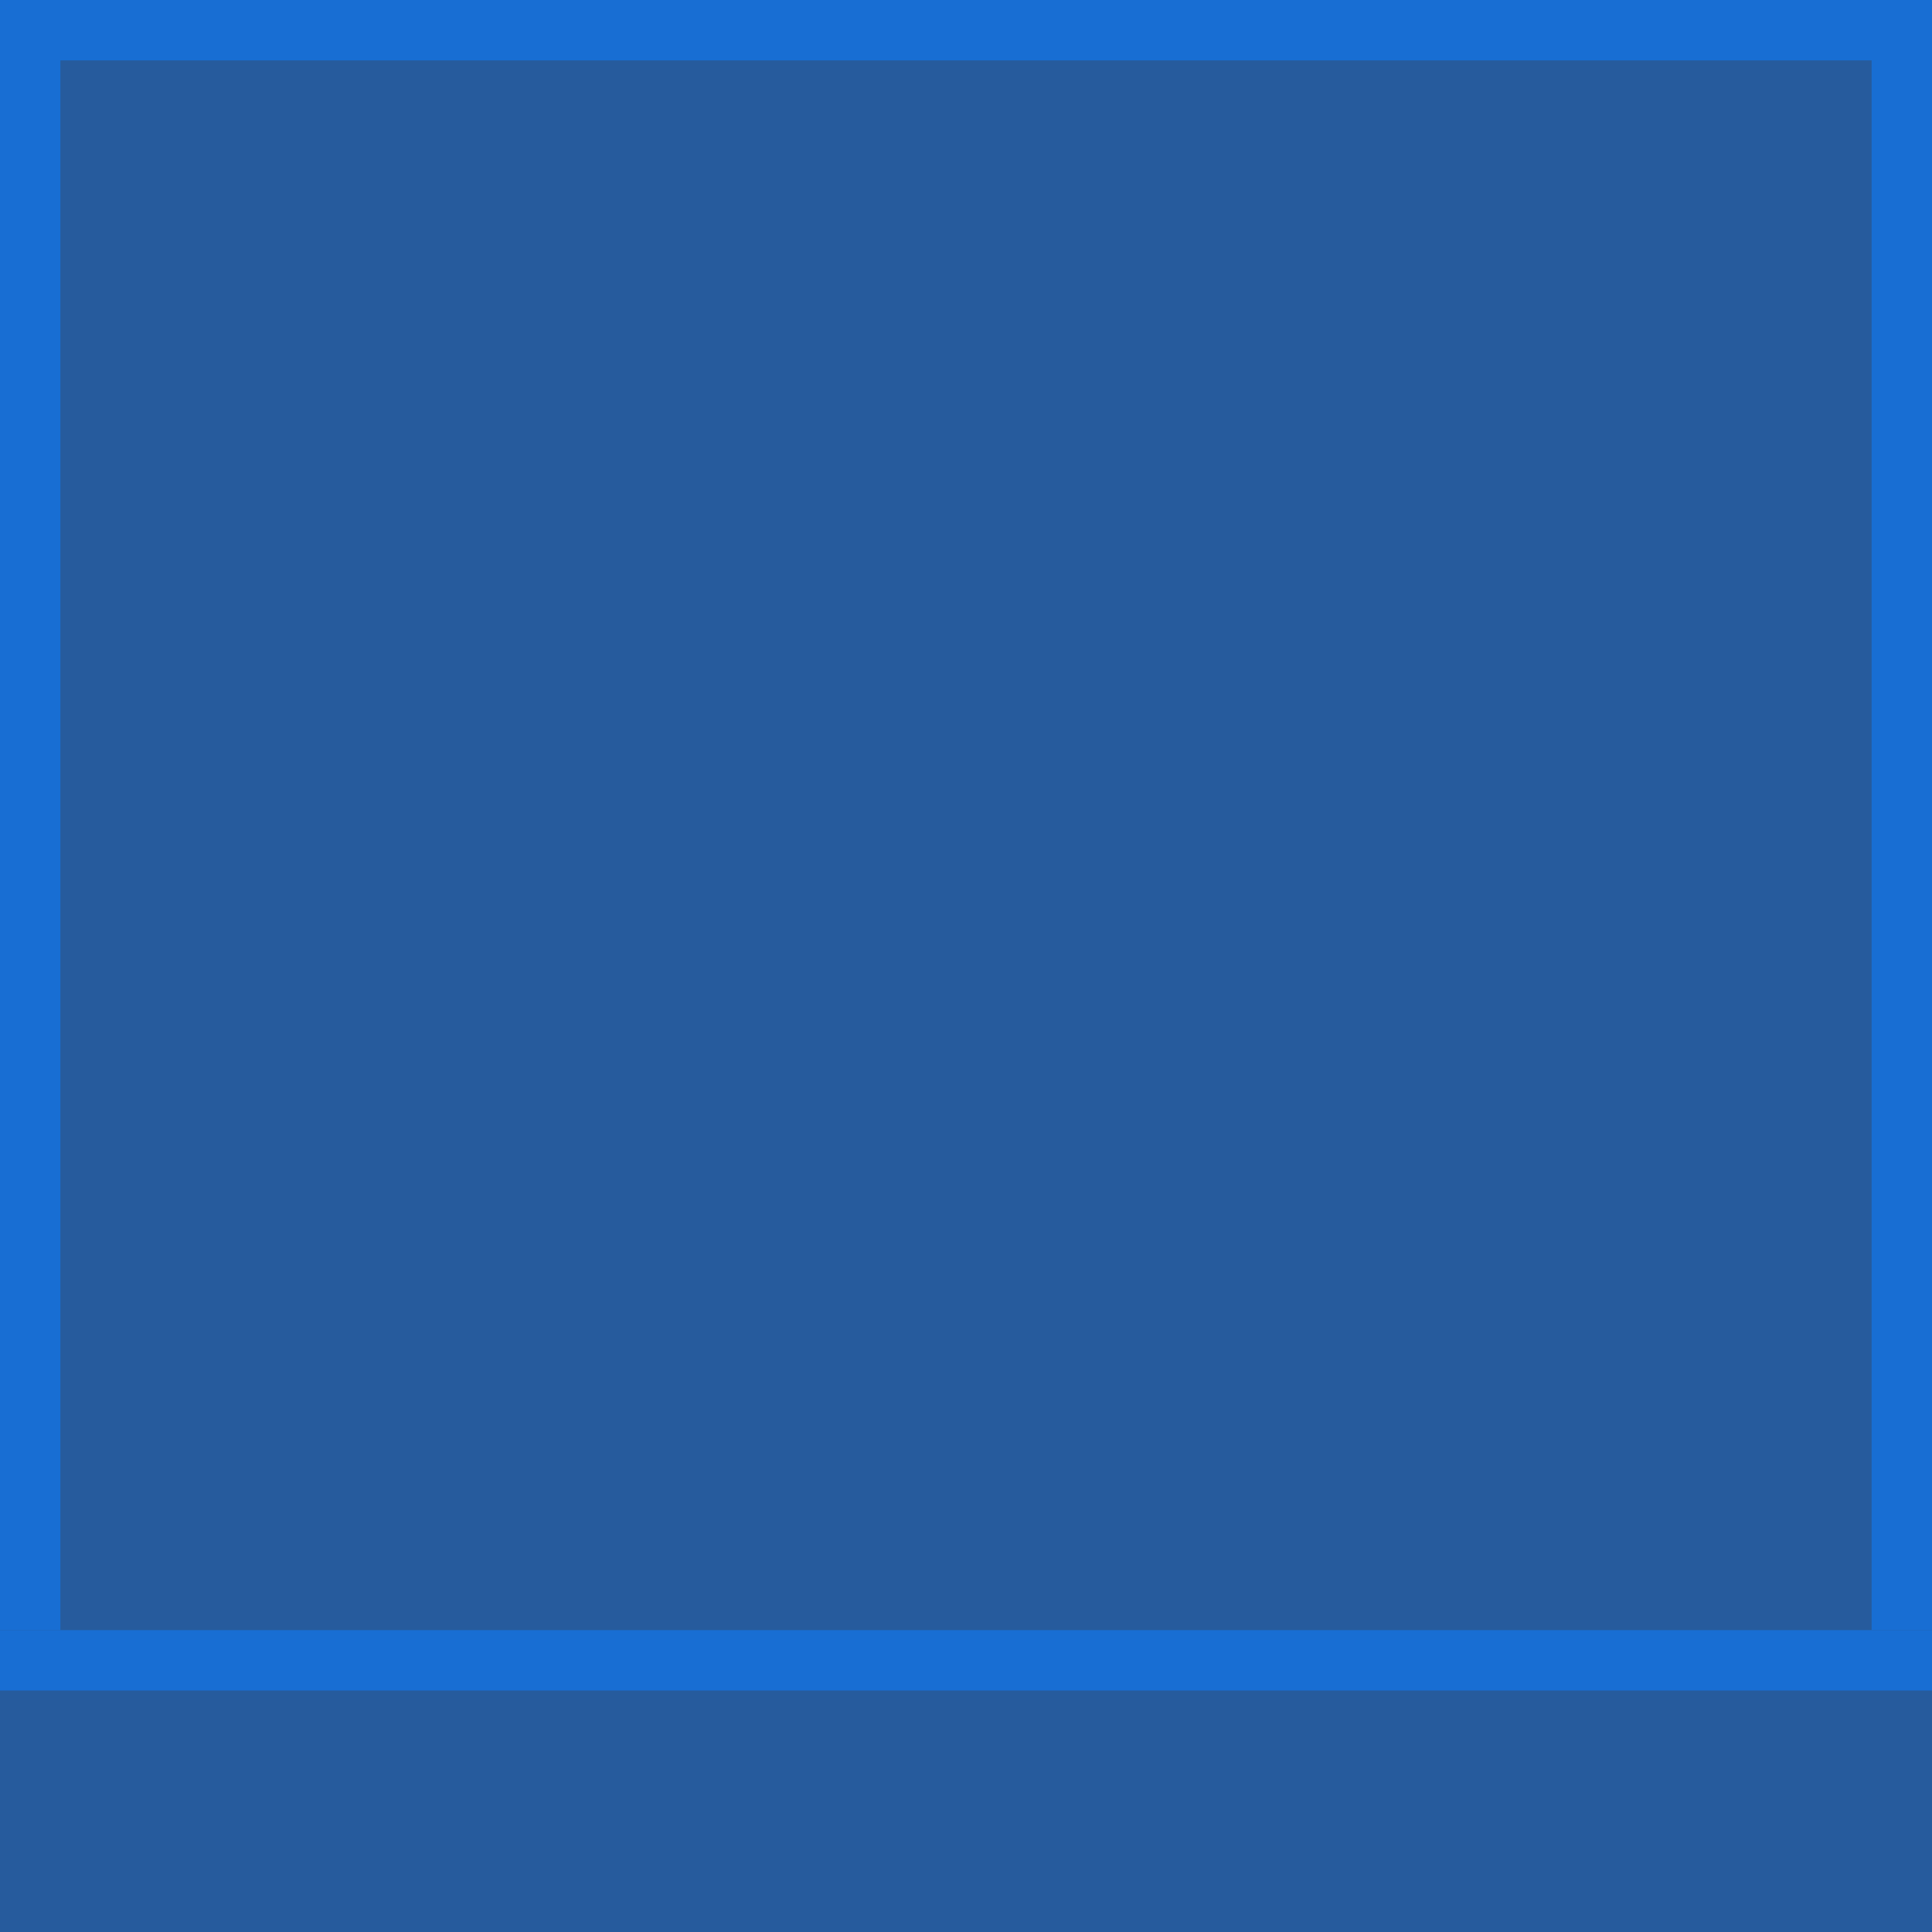
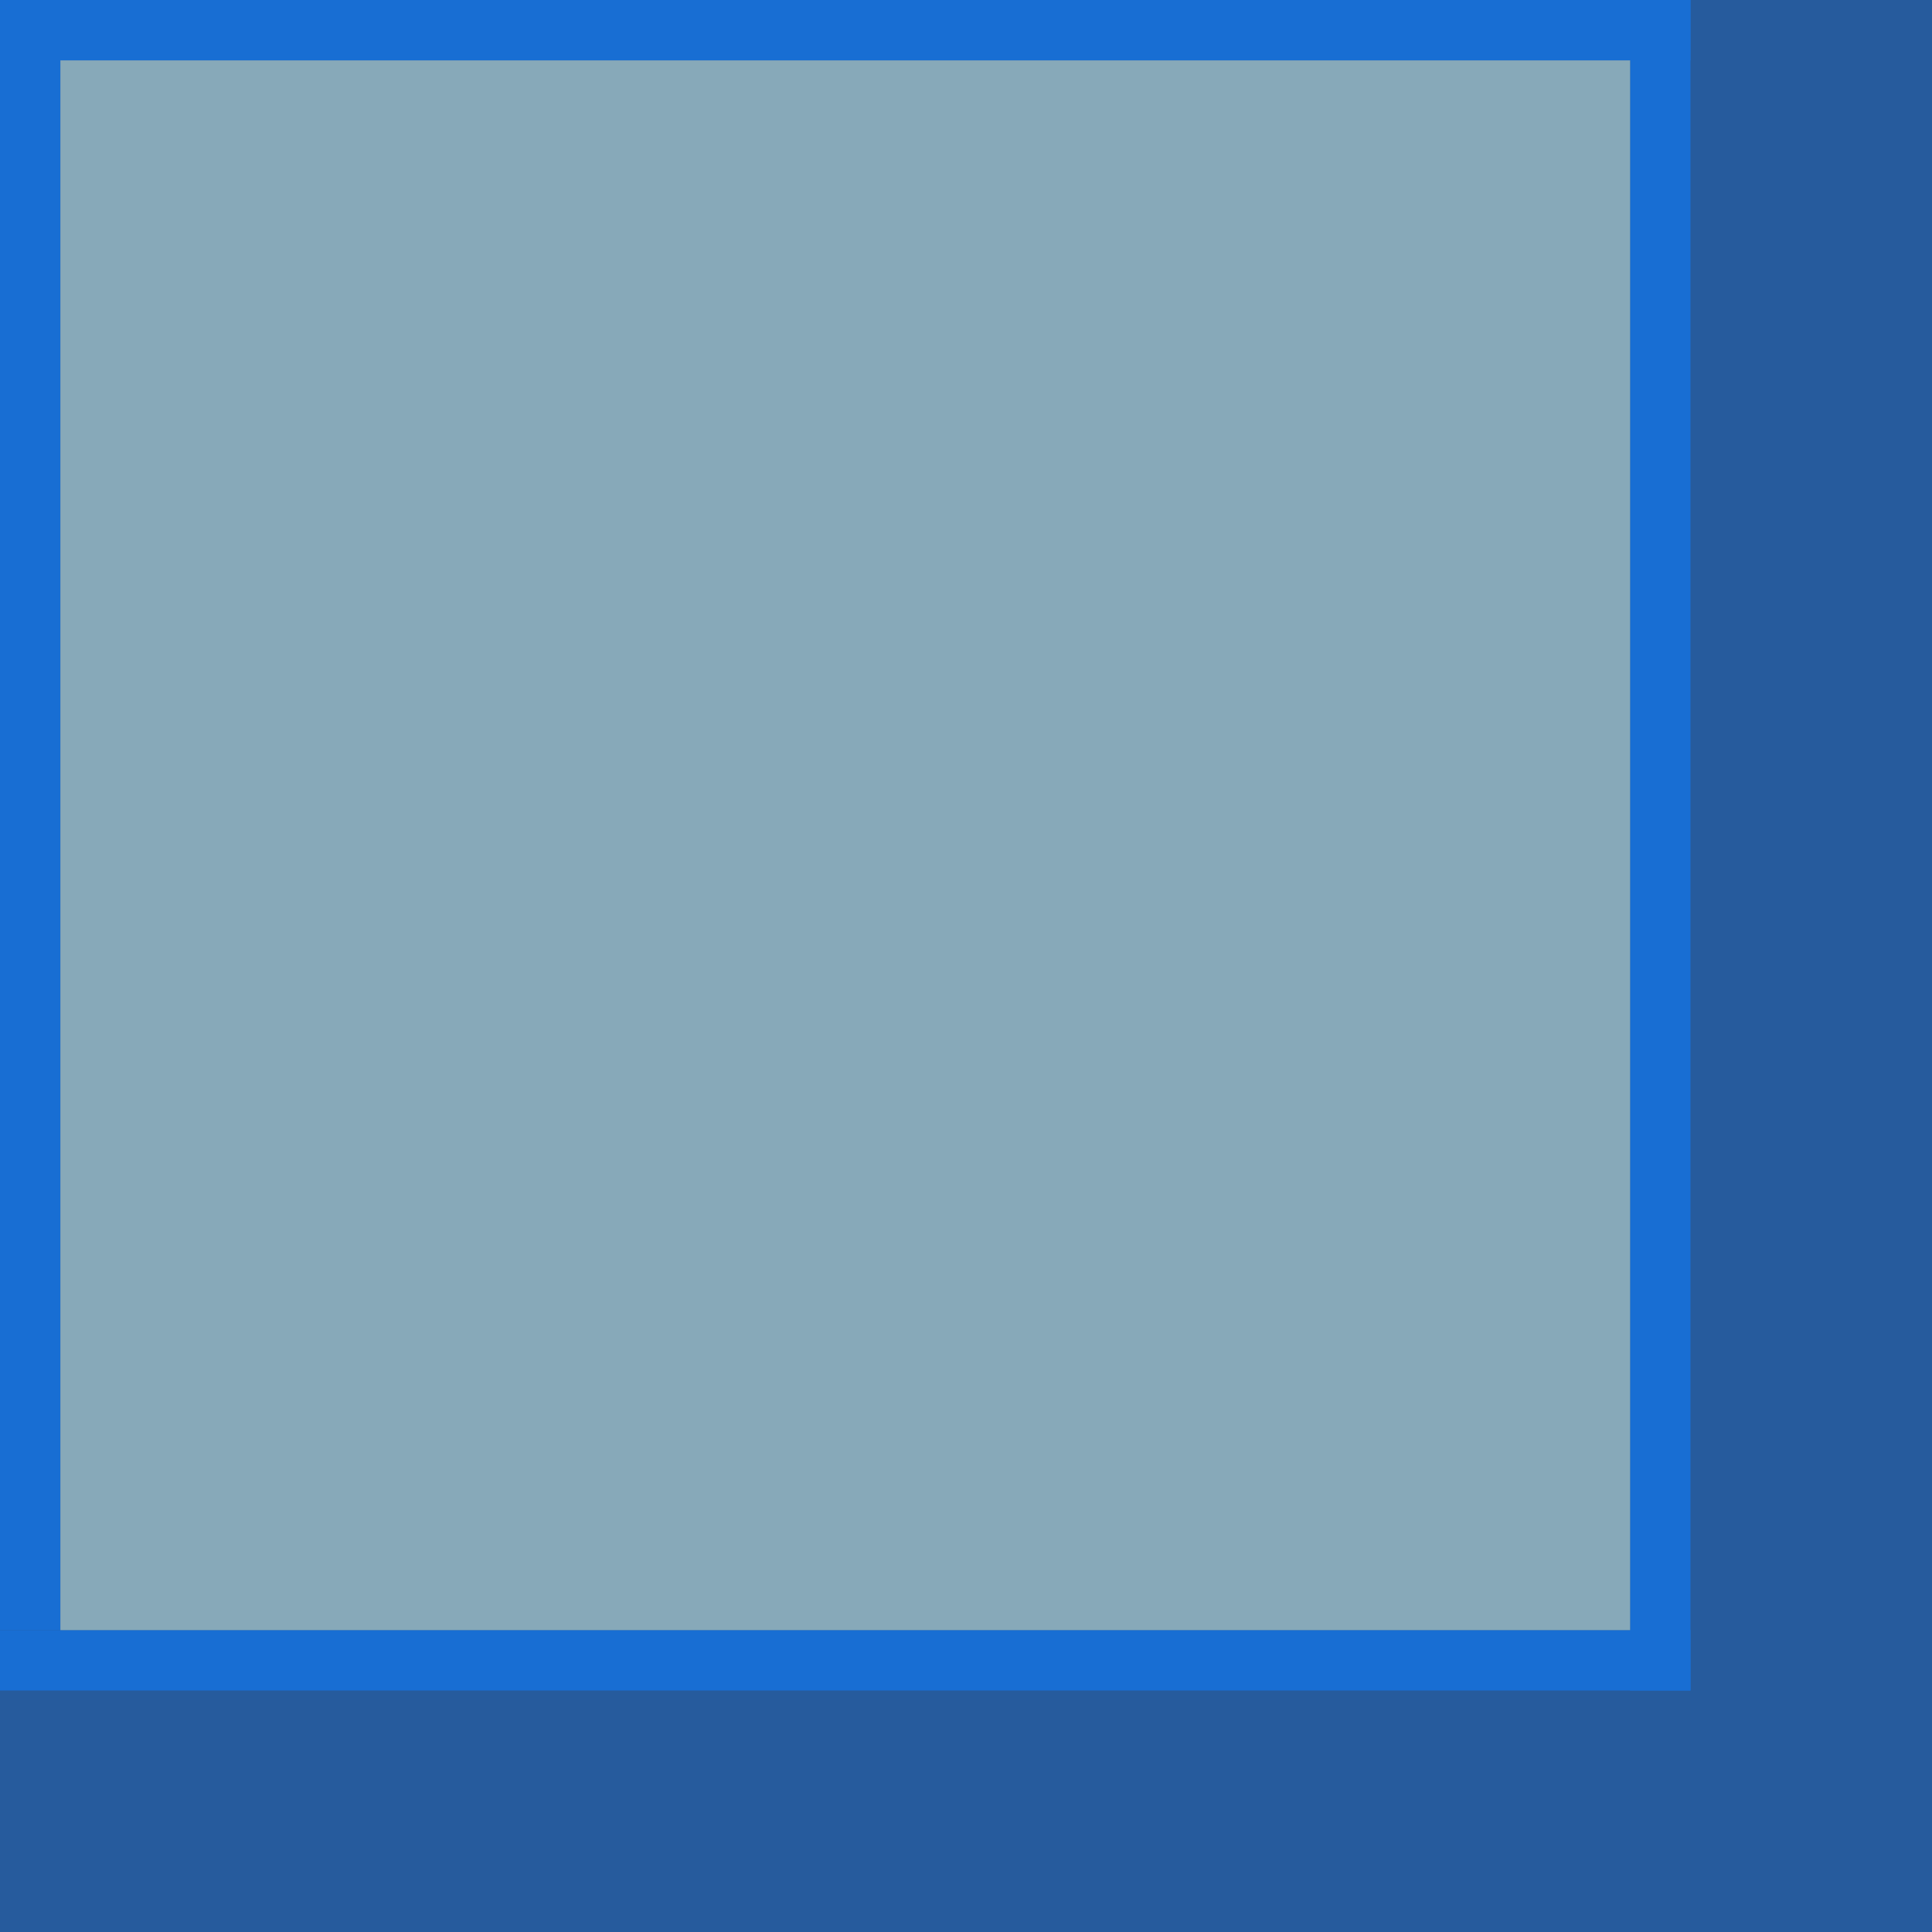
<svg xmlns="http://www.w3.org/2000/svg" width="32" height="32" viewBox="0 0 32 32" version="1.1" id="svg1">
  <defs id="defs1">
    <clipPath clipPathUnits="userSpaceOnUse" id="clipPath97">
      <rect style="fill:#808080;fill-opacity:0.995;stroke:#53676c;stroke-width:0.865" id="rect98" width="24.031" height="28" x="51" y="-1" />
    </clipPath>
    <clipPath clipPathUnits="userSpaceOnUse" id="clipPath97-7">
      <rect style="fill:#808080;fill-opacity:0.995;stroke:#53676c;stroke-width:0.865" id="rect98-3" width="24.031" height="28" x="51" y="-1" />
    </clipPath>
    <clipPath clipPathUnits="userSpaceOnUse" id="clipPath57">
      <g id="use57" style="display:inline;mix-blend-mode:normal">
        <rect style="display:none;fill:#808080;stroke-width:0.816;-inkscape-stroke:none" id="rect2" width="2" height="32" x="0" y="0" />
        <rect style="display:none;opacity:1;mix-blend-mode:normal;fill:#808080;stroke-width:0.816;-inkscape-stroke:none" id="rect3" width="32" height="2" x="0" y="30" />
        <rect style="display:none;fill:#808080;stroke-width:0.816;-inkscape-stroke:none" id="rect7" width="2" height="32" x="30" y="0" />
        <rect style="display:none;opacity:1;mix-blend-mode:normal;fill:#808080;stroke-width:0.816;-inkscape-stroke:none" id="rect8" width="32" height="2" x="0" y="0" />
        <rect style="display:inline;fill:#808080;stroke-width:3.266;-inkscape-stroke:none" id="rect9" width="32" height="32" x="0" y="0" />
      </g>
    </clipPath>
  </defs>
  <g id="layer1" style="display:inline">
-     <rect style="fill:#ff0000;stroke-width:2.33;-inkscape-stroke:none" id="rect10" width="32" height="28" x="0" y="0" />
+     <rect style="fill:#ff0000;stroke-width:2.18;-inkscape-stroke:none" id="rect10" width="28" height="28" x="0" y="0" />
    <rect style="fill:#666666;stroke-width:1.183;-inkscape-stroke:none" id="rect11" width="1" height="28" x="0" y="0" />
-     <rect style="fill:#666666;-inkscape-stroke:none" id="rect13" width="32" height="1" x="0" y="0" />
-     <rect style="fill:#666666;stroke-width:1.177;-inkscape-stroke:none" id="rect14" width="1" height="27" x="31" y="1.7763568e-15" />
-     <rect style="fill:#666666;-inkscape-stroke:none" id="rect17" width="32" height="1" x="0" y="27" />
+     <rect style="fill:#666666;stroke-width:0.935;-inkscape-stroke:none" id="rect13" width="28" height="1" x="0" y="0" />
+     <rect style="fill:#666666;stroke-width:1.198;-inkscape-stroke:none" id="rect14" width="1" height="28" x="27" y="0" />
+     <rect style="fill:#666666;stroke-width:0.935;-inkscape-stroke:none" id="rect17" width="28" height="1" x="0" y="27" />
  </g>
  <g id="layer2" style="display:inline">
-     <rect style="font-variation-settings:normal;opacity:1;vector-effect:none;fill:#265b9d;fill-opacity:1;stroke-width:1.013;stroke-linecap:butt;stroke-linejoin:miter;stroke-miterlimit:4;stroke-dasharray:none;stroke-dashoffset:0;stroke-opacity:1;-inkscape-stroke:none;stop-color:#000000;stop-opacity:1" id="rect31" width="32" height="8" x="0" y="24" />
-     <rect style="fill:#265b9d;fill-opacity:1;stroke-width:1.155;-inkscape-stroke:none" id="rect20" width="32" height="26" x="0" y="1.7763568e-15" />
-     <rect style="font-variation-settings:normal;opacity:1;vector-effect:none;fill:#186ed3;fill-opacity:1;stroke-width:1.013;stroke-linecap:butt;stroke-linejoin:miter;stroke-miterlimit:4;stroke-dasharray:none;stroke-dashoffset:0;stroke-opacity:1;-inkscape-stroke:none;stop-color:#000000;stop-opacity:1" id="rect22" width="32" height="1" x="0" y="1.7763568e-15" />
-     <rect style="font-variation-settings:normal;opacity:1;vector-effect:none;fill:#186ed3;fill-opacity:1;stroke-width:1.177;stroke-linecap:butt;stroke-linejoin:miter;stroke-miterlimit:4;stroke-dasharray:none;stroke-dashoffset:0;stroke-opacity:1;-inkscape-stroke:none;stop-color:#000000;stop-opacity:1" id="rect23" width="1" height="27" x="31" y="0" />
+     <rect style="font-variation-settings:normal;opacity:1;vector-effect:none;fill:#265b9d;fill-opacity:1;stroke-width:2.025;stroke-linecap:butt;stroke-linejoin:miter;stroke-miterlimit:4;stroke-dasharray:none;stroke-dashoffset:0;stroke-opacity:1;-inkscape-stroke:none;stop-color:#000000;stop-opacity:1" id="rect31" width="32" height="32" x="0" y="0" />
+     <rect style="font-variation-settings:normal;opacity:1;vector-effect:none;fill:#186ed3;fill-opacity:1;stroke-width:0.947;stroke-linecap:butt;stroke-linejoin:miter;stroke-miterlimit:4;stroke-dasharray:none;stroke-dashoffset:0;stroke-opacity:1;-inkscape-stroke:none;stop-color:#000000;stop-opacity:1" id="rect22" width="28" height="1" x="0" y="1.7763568e-15" />
+     <rect style="font-variation-settings:normal;opacity:1;vector-effect:none;fill:#186ed3;fill-opacity:1;stroke-width:1.198;stroke-linecap:butt;stroke-linejoin:miter;stroke-miterlimit:4;stroke-dasharray:none;stroke-dashoffset:0;stroke-opacity:1;-inkscape-stroke:none;stop-color:#000000;stop-opacity:1" id="rect23" width="1" height="28" x="27" y="0" />
    <rect style="font-variation-settings:normal;opacity:1;vector-effect:none;fill:#186ed3;fill-opacity:1;stroke-width:1.177;stroke-linecap:butt;stroke-linejoin:miter;stroke-miterlimit:4;stroke-dasharray:none;stroke-dashoffset:0;stroke-opacity:1;-inkscape-stroke:none;stop-color:#000000;stop-opacity:1" id="rect24" width="1" height="27" x="0" y="1.7763568e-15" />
-     <rect style="font-variation-settings:normal;opacity:1;vector-effect:none;fill:#186ed3;fill-opacity:1;stroke-width:1.013;stroke-linecap:butt;stroke-linejoin:miter;stroke-miterlimit:4;stroke-dasharray:none;stroke-dashoffset:0;stroke-opacity:1;-inkscape-stroke:none;stop-color:#000000;stop-opacity:1" id="rect25" width="32" height="1" x="0" y="27" />
+     <rect style="font-variation-settings:normal;opacity:1;vector-effect:none;fill:#186ed3;fill-opacity:1;stroke-width:0.947;stroke-linecap:butt;stroke-linejoin:miter;stroke-miterlimit:4;stroke-dasharray:none;stroke-dashoffset:0;stroke-opacity:1;-inkscape-stroke:none;stop-color:#000000;stop-opacity:1" id="rect25" width="28" height="1" x="0" y="27" />
+   </g>
+   <g id="layer3" style="display:inline">
+     <rect style="display:inline;fill:#87a9b9;fill-opacity:1;stroke-width:1.228;-inkscape-stroke:none" id="rect21" width="26" height="26" x="1" y="1" />
  </g>
</svg>
